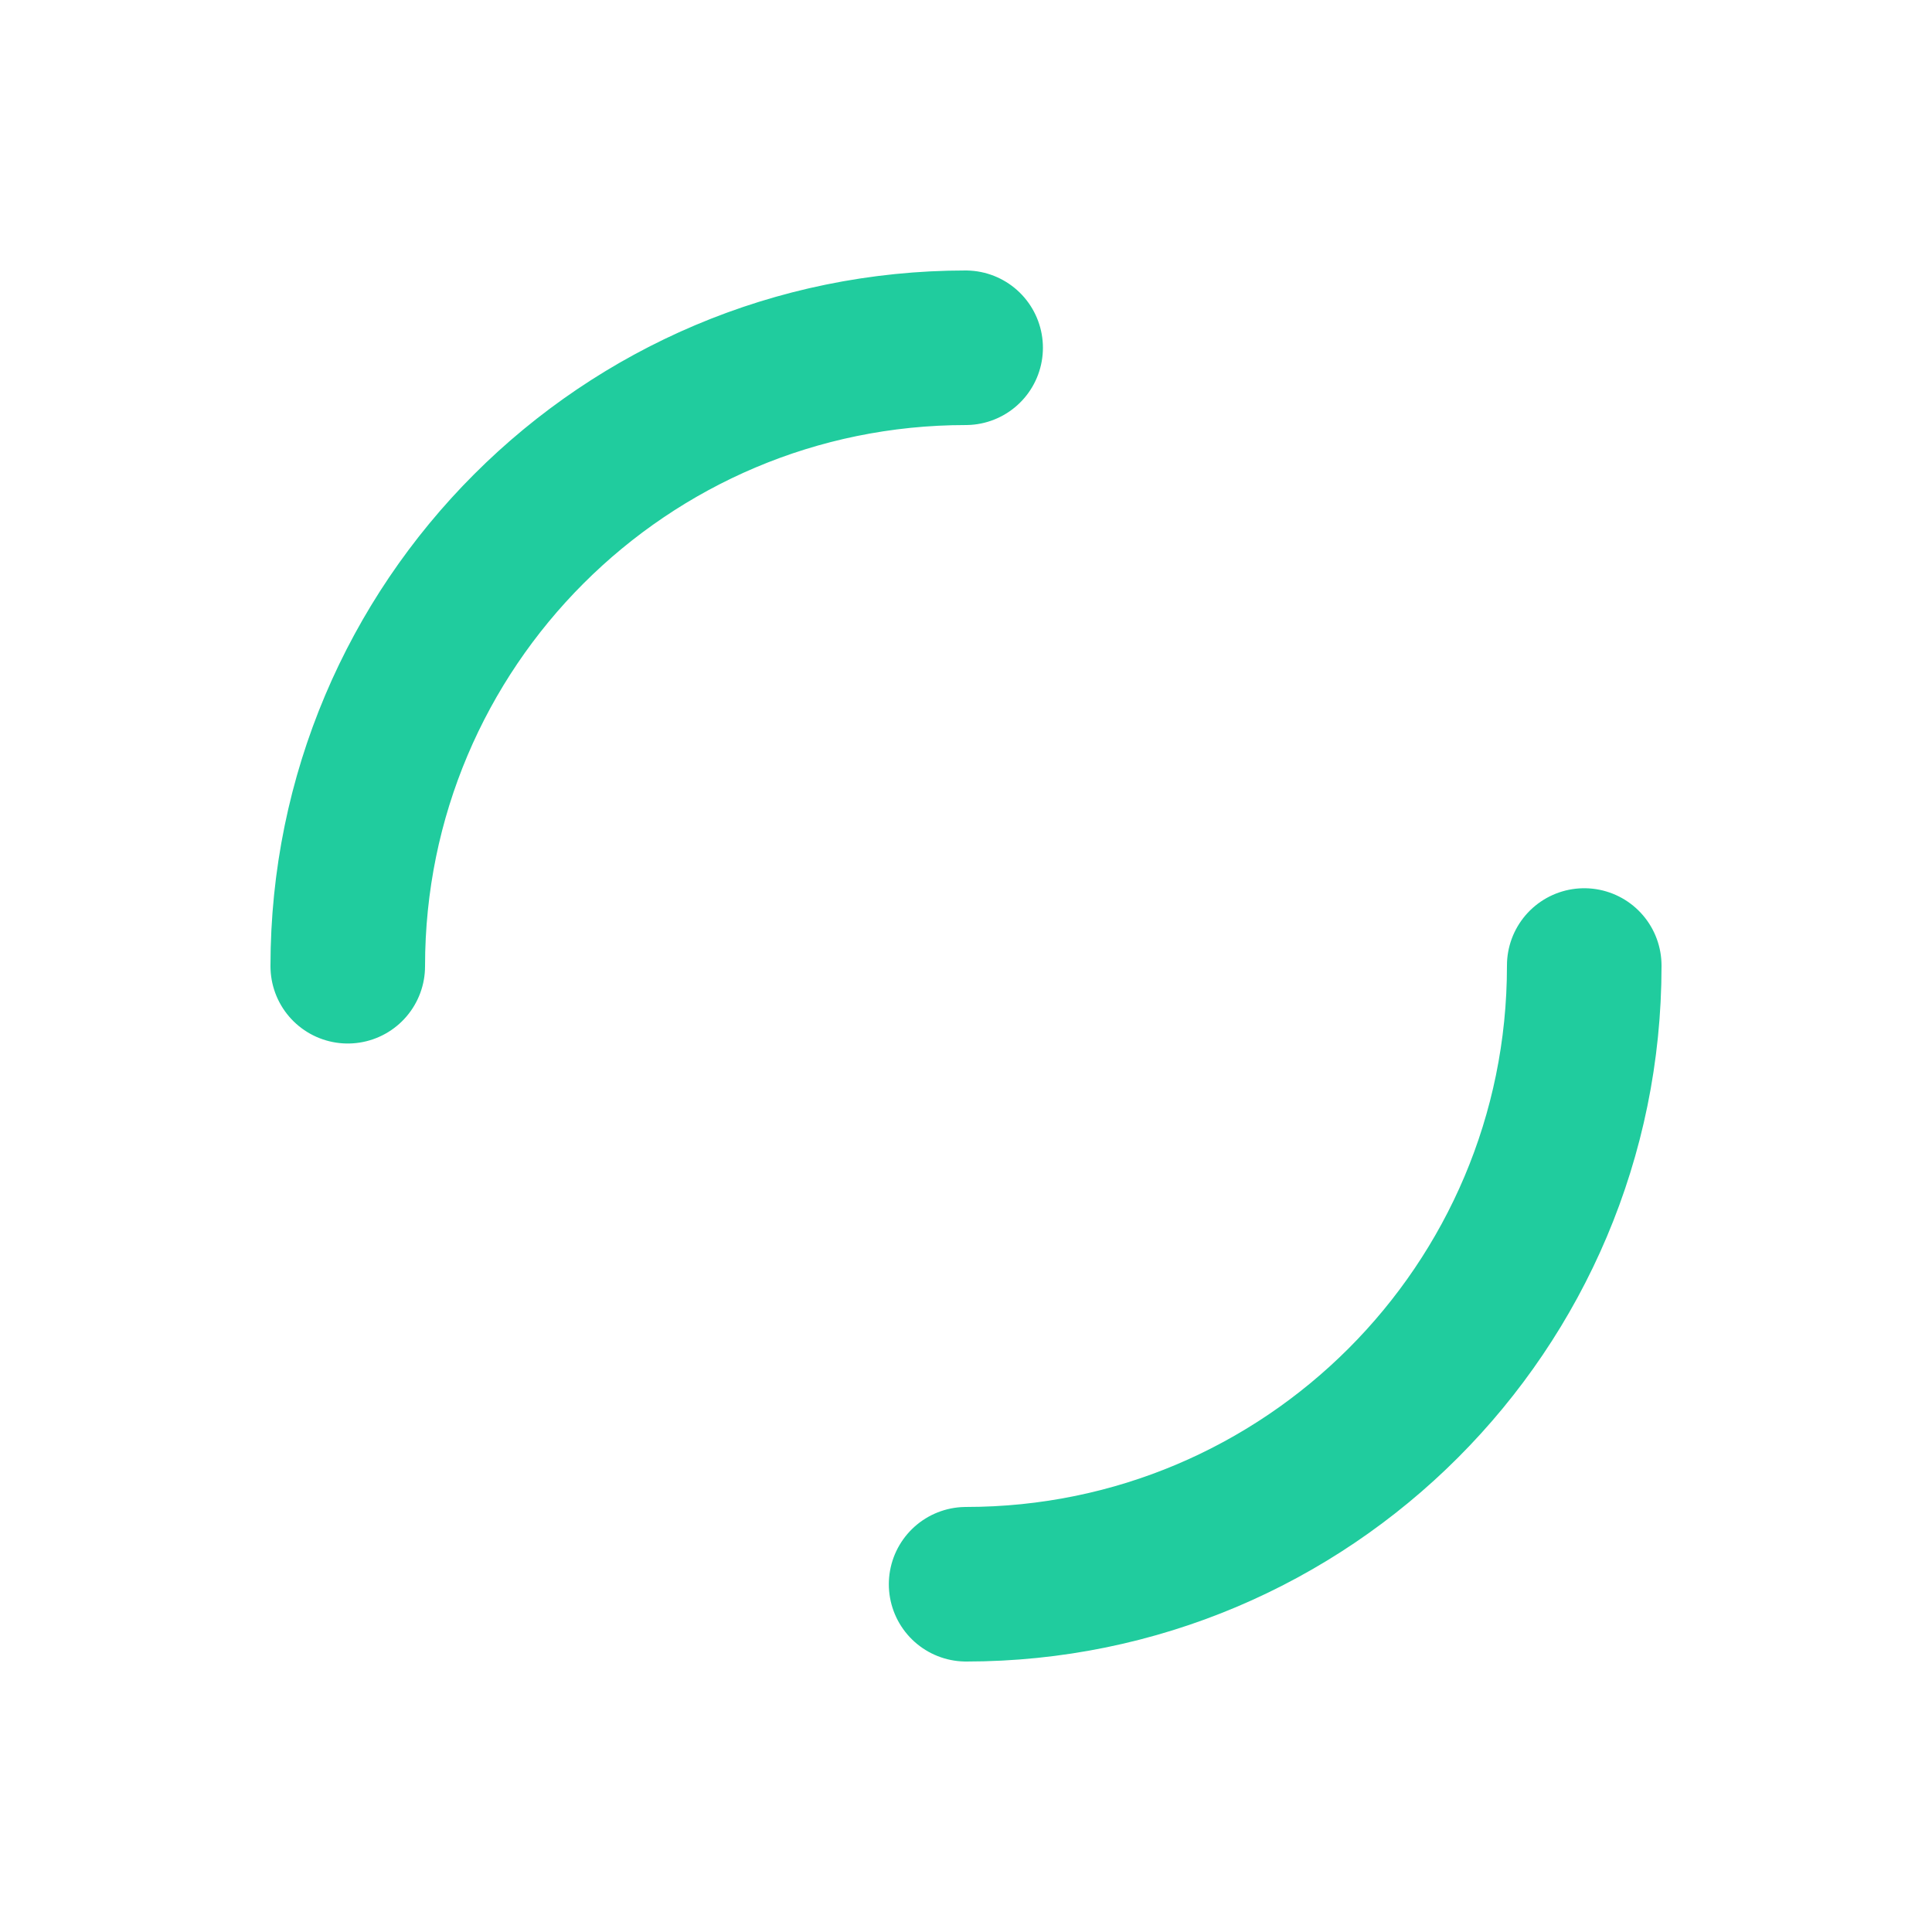
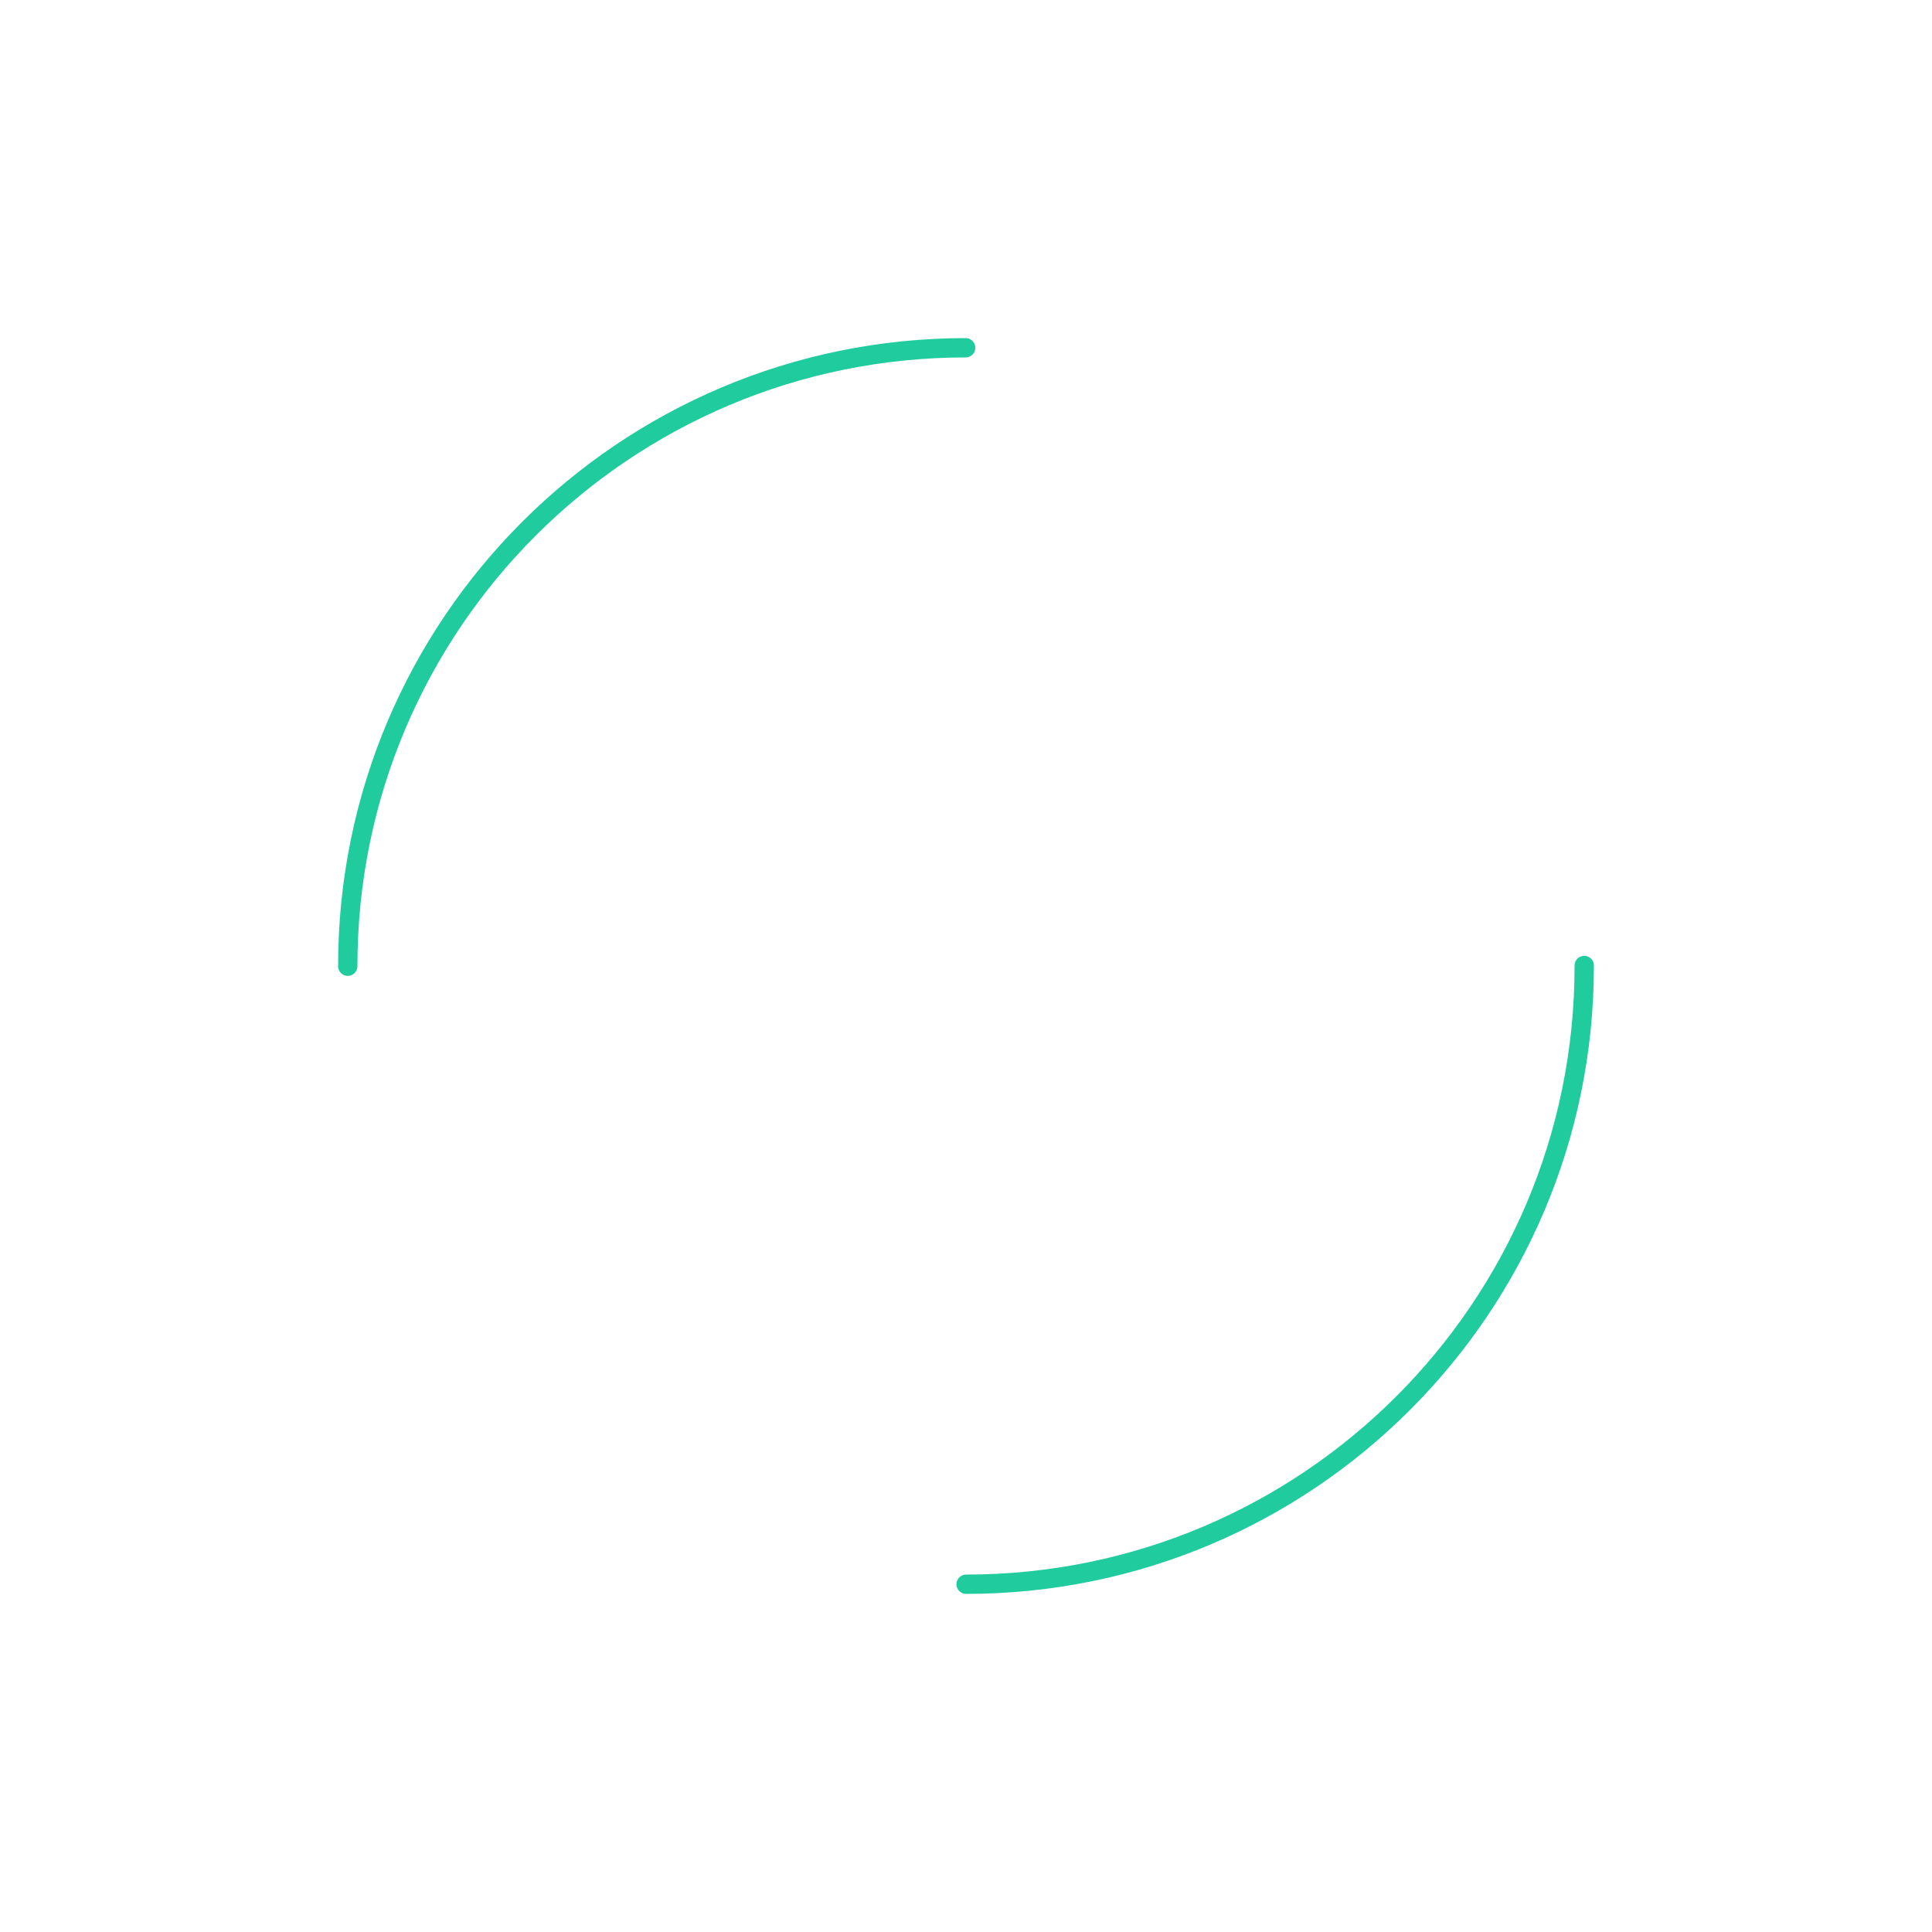
<svg xmlns="http://www.w3.org/2000/svg" width="20px" height="20px" viewBox="0 0 100 100" preserveAspectRatio="xMidYMid" style="margin-right:-2px;display:block;background-repeat-y:initial;background-repeat-x:initial;animation-play-state:paused">
-   <circle cx="50" cy="50" r="32" stroke-width="8" stroke="#20cc9e" stroke-dasharray="50.265 50.265" fill="none" stroke-linecap="round" transform="matrix(1,0,0,1,0,0)" style="transform:matrix(1, 0, 0, 1, 0, 0);animation-play-state:paused" />
+   <circle cx="50" cy="50" r="32" strokeWidth="8" stroke="#20cc9e" stroke-dasharray="50.265 50.265" fill="none" stroke-linecap="round" transform="matrix(1,0,0,1,0,0)" style="transform:matrix(1, 0, 0, 1, 0, 0);animation-play-state:paused" />
</svg>
